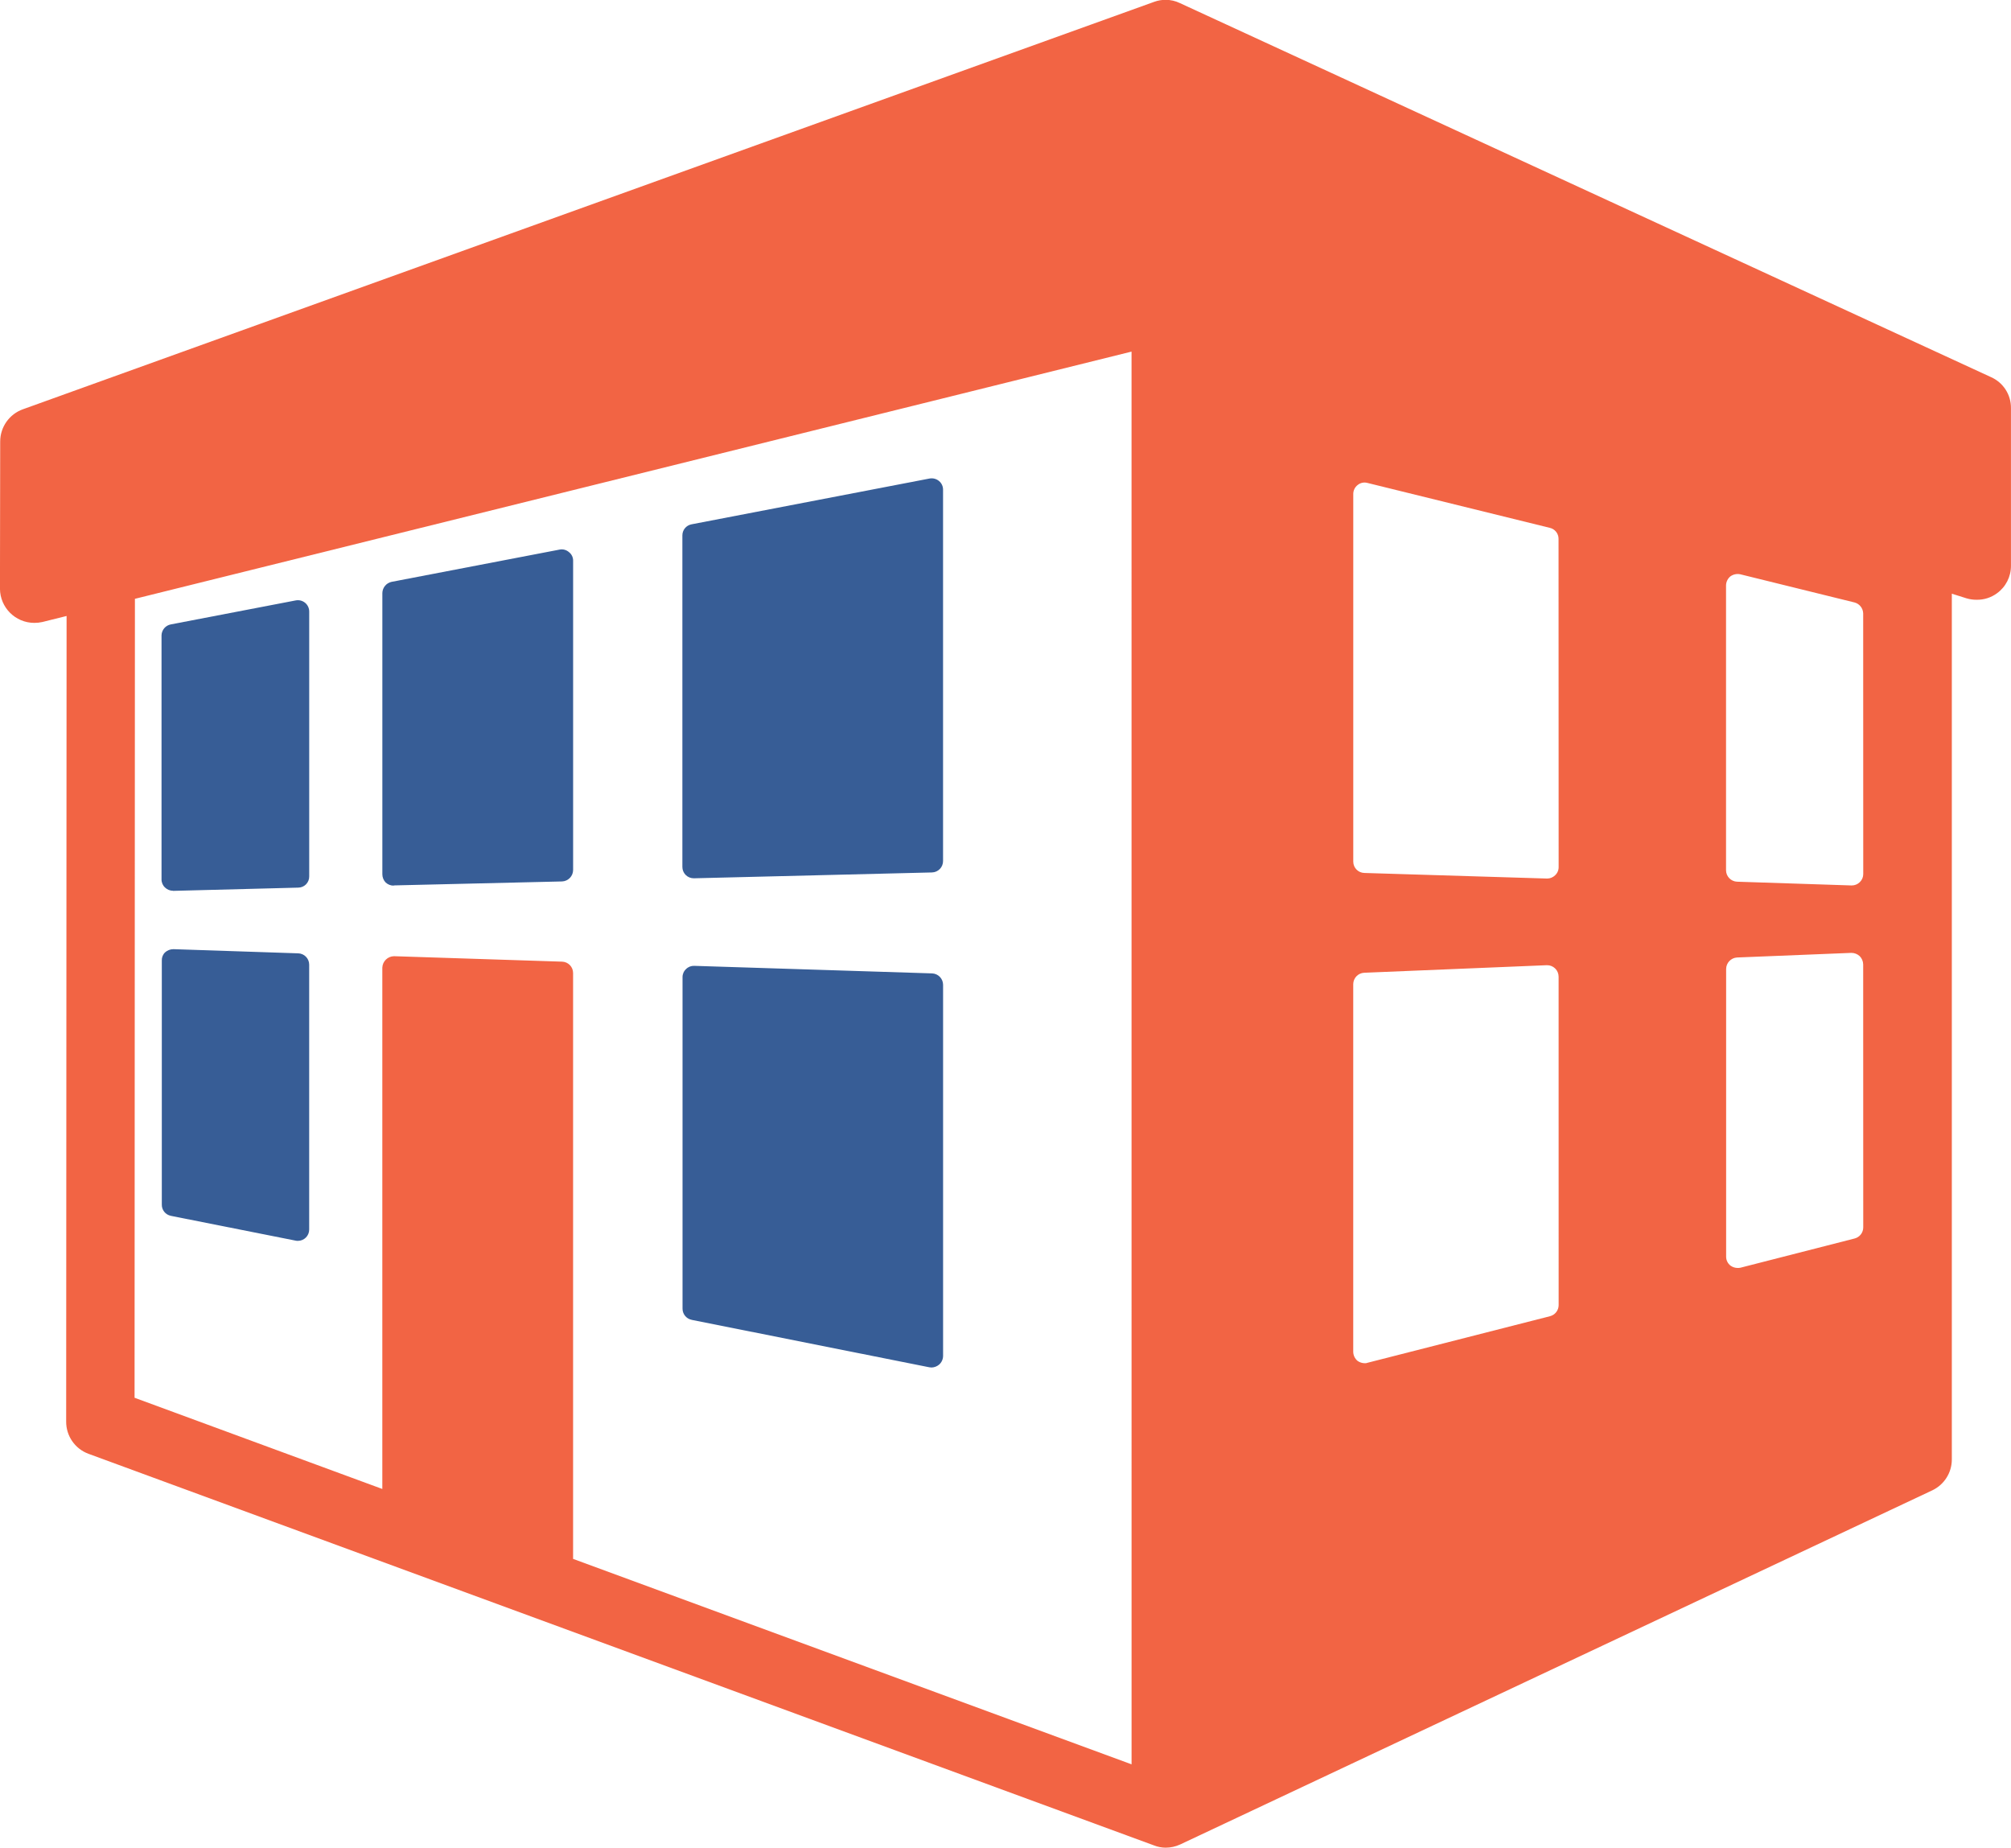
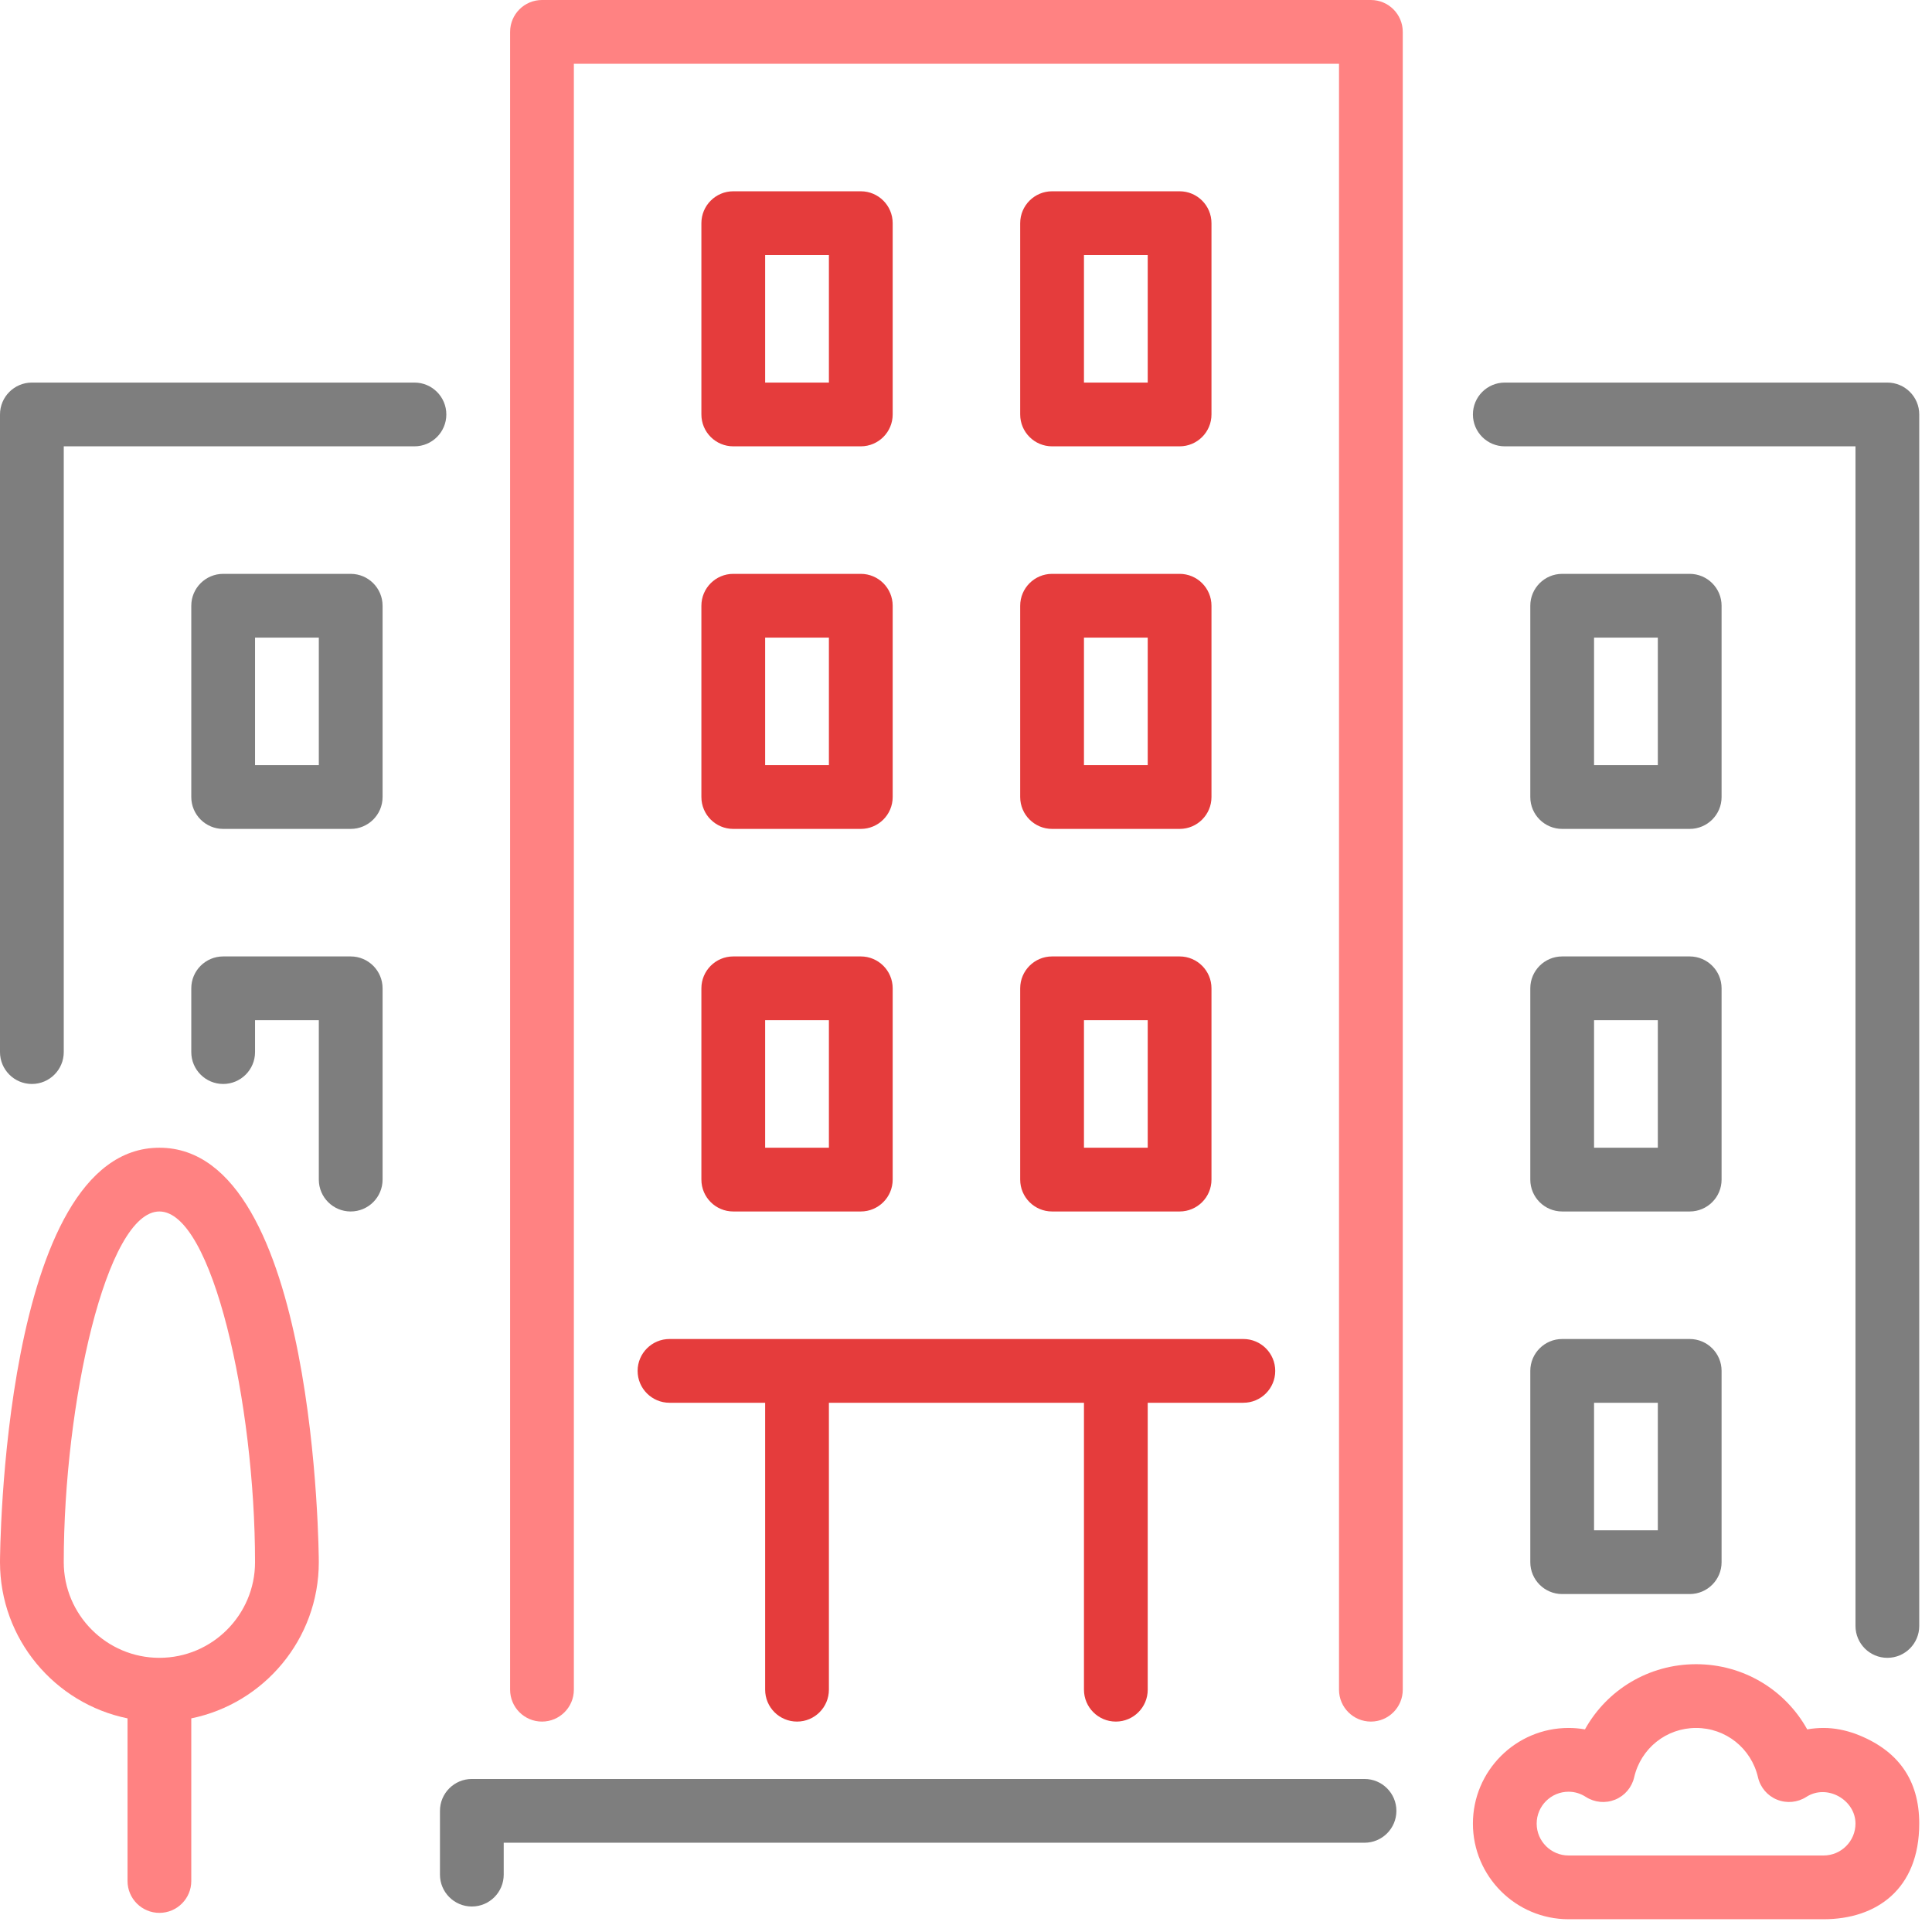
- <svg xmlns="http://www.w3.org/2000/svg" id="Layer_1" data-name="Layer 1" viewBox="0 0 623.63 572.89">
-   <defs>
-     <style>.cls-1{fill:#375d96;}.cls-2{fill:#f26444;}</style>
-   </defs>
-   <path class="cls-1" d="M260.82,329.65H261l73.73-1.81a3.53,3.53,0,0,0,3.43-3.57V209.21a3.46,3.46,0,0,0-1.23-2.72,3.58,3.58,0,0,0-3-.78L260.17,219.9a3.48,3.48,0,0,0-2.85,3.43V326.1a3.51,3.51,0,0,0,3.5,3.55Zm0,0" transform="translate(-45.71 -57.33)" />
-   <path class="cls-1" d="M167.84,331.86h.07l52.1-1.23a3.58,3.58,0,0,0,3.43-3.57V231.17a3.28,3.28,0,0,0-1.29-2.65,3.39,3.39,0,0,0-2.92-.78l-52.1,10a3.64,3.64,0,0,0-2.85,3.5v87.15a3.72,3.72,0,0,0,1,2.54,3.63,3.63,0,0,0,2.52,1Zm0,0" transform="translate(-45.71 -57.33)" />
-   <path class="cls-1" d="M99.35,333.55h.07l38.75-1a3.43,3.43,0,0,0,3.43-3.5V247a3.51,3.51,0,0,0-4.21-3.5L98.7,250.93a3.54,3.54,0,0,0-2.9,3.43V330a3.38,3.38,0,0,0,1.09,2.52,3.56,3.56,0,0,0,2.46,1Zm0,0" transform="translate(-45.71 -57.33)" />
-   <path class="cls-1" d="M260.17,466.56l73.73,14.71c.27,0,.45.07.71.07a3.81,3.81,0,0,0,2.27-.85,3.62,3.62,0,0,0,1.29-2.72V362.64a3.55,3.55,0,0,0-3.43-3.5L261,356.8a3.38,3.38,0,0,0-2.54,1,3.35,3.35,0,0,0-1.09,2.52V463.06a3.52,3.52,0,0,0,2.85,3.5Zm0,0" transform="translate(-45.71 -57.33)" />
-   <path class="cls-1" d="M98.63,434.3,137.38,442a2.67,2.67,0,0,0,.71.07,3.5,3.5,0,0,0,3.5-3.5V356.42a3.51,3.51,0,0,0-3.43-3.5l-38.68-1.29a3.86,3.86,0,0,0-2.59,1,3.33,3.33,0,0,0-1,2.52V430.8a3.47,3.47,0,0,0,2.79,3.5Zm0,0" transform="translate(-45.71 -57.33)" />
-   <path class="cls-2" d="M663.18,174.28s-251.54-116-251.59-116a10,10,0,0,0-4.41-1,10.2,10.2,0,0,0-3.5.6c-.07,0-350.84,126.34-350.84,126.34a10.62,10.62,0,0,0-7.07,10l-.07,45.61a10.66,10.66,0,0,0,10.63,10.63,11,11,0,0,0,2.52-.27l7.51-1.87-.13,249.78a10.57,10.57,0,0,0,6.93,10L403.55,629.51a9.9,9.9,0,0,0,3.63.71,10.77,10.77,0,0,0,4.53-1L644.9,519.44a10.59,10.59,0,0,0,6.09-9.59V241.41l4.54,1.43a10.58,10.58,0,0,0,3.23.45,10.32,10.32,0,0,0,6.22-2,10.46,10.46,0,0,0,4.35-8.54V183.87a10.39,10.39,0,0,0-6.15-9.59ZM396.62,604.38,223.43,540.68V359a3.52,3.52,0,0,0-3.43-3.5l-52.1-1.69a3.69,3.69,0,0,0-3.63,3.57V519L87.44,490.72,87.55,243l309.06-76.65ZM529.06,462a3.56,3.56,0,0,1-2.67,3.43l-56.63,14.45a1.82,1.82,0,0,1-.83.13,3.93,3.93,0,0,1-2.21-.71,3.74,3.74,0,0,1-1.36-2.79V362.44a3.57,3.57,0,0,1,3.43-3.5l56.63-2.34a3.56,3.56,0,0,1,3.63,3.57Zm0-135.81a3.4,3.4,0,0,1-1.11,2.54,3.47,3.47,0,0,1-2.45,1h-.07L468.8,328a3.52,3.52,0,0,1-3.43-3.5v-114a3.51,3.51,0,0,1,1.36-2.79,3.37,3.37,0,0,1,3-.65l56.58,13.93a3.47,3.47,0,0,1,2.72,3.43Zm94.46,111.71a3.55,3.55,0,0,1-2.65,3.43l-35.45,9.07a4.12,4.12,0,0,1-.91.07,3.8,3.8,0,0,1-2.14-.71A3.48,3.48,0,0,1,581,447V357.78a3.6,3.6,0,0,1,3.38-3.57l35.43-1.43a3.81,3.81,0,0,1,2.6,1,3.71,3.71,0,0,1,1.09,2.6Zm0-109.57a3.45,3.45,0,0,1-1.09,2.54,3.51,3.51,0,0,1-2.47,1h-.13l-35.43-1.16a3.57,3.57,0,0,1-3.43-3.57V238.82a3.71,3.71,0,0,1,1.36-2.79,3.92,3.92,0,0,1,3-.65l35.45,8.74a3.6,3.6,0,0,1,2.72,3.43Zm0,0" transform="translate(-45.71 -57.33)" />
+ <svg xmlns="http://www.w3.org/2000/svg" width="101px" height="101px" viewBox="0 0 101 101" version="1.1">
+   <defs />
+   <g id="Page-1" stroke="none" stroke-width="1" fill="none" fill-rule="evenodd">
+     <g id="building" fill-rule="nonzero">
+       <path d="M71.333,93 L24.667,93 C23.747,93 23,93.747 23,94.667 L23,98 C23,98.92 23.747,99.667 24.667,99.667 C25.587,99.667 26.333,98.92 26.333,98 L26.333,96.333 L71.333,96.333 C72.253,96.333 73,95.587 73,94.667 C73,93.747 72.253,93 71.333,93 Z" id="Shape" fill="#7E7E7E" />
+       <path d="M36.667,41.667 C36.667,42.587 37.413,43.333 38.333,43.333 L45,43.333 C45.92,43.333 46.667,42.587 46.667,41.667 L46.667,31.667 C46.667,30.747 45.92,30 45,30 L38.333,30 C37.413,30 36.667,30.747 36.667,31.667 L36.667,41.667 L36.667,41.667 Z M40,33.333 L43.333,33.333 L43.333,40 L40,40 L40,33.333 Z" id="Shape" fill="#E53C3C" />
+       <path d="M21.667,20 L1.667,20 C0.747,20 0,20.747 0,21.667 L0,55 C0,55.92 0.747,56.667 1.667,56.667 C2.587,56.667 3.333,55.92 3.333,55 L3.333,23.333 L21.667,23.333 C22.587,23.333 23.333,22.587 23.333,21.667 C23.333,20.747 22.587,20 21.667,20 Z" id="Shape" fill="#7E7E7E" />
+       <path d="M98.667,20 L78.667,20 C77.747,20 77,20.747 77,21.667 L77,85 C77,85.92 77.747,86.667 78.667,86.667 C79.587,86.667 80.333,85.92 80.333,85 L80.333,23.333 L98.667,23.333 C99.587,23.333 100.333,22.587 100.333,21.667 C100.333,20.747 99.587,20 98.667,20 Z" id="Shape-Copy-2" fill="#7E7E7E" transform="translate(88.6666, 53.3333) scale(-1, 1) translate(-88.6666, -53.3333) " />
+       <path d="M80,81.667 C80,82.587 80.747,83.333 81.667,83.333 L88.333,83.333 C89.253,83.333 90,82.587 90,81.667 L90,71.667 C90,70.747 89.253,70 88.333,70 L81.667,70 C80.747,70 80,70.747 80,71.667 L80,81.667 Z M83.333,73.333 L86.667,73.333 L86.667,80 L83.333,80 L83.333,73.333 Z" id="Shape" fill="#7E7E7E" />
+       <path d="M8.333,60 C0.095,60 0,81.45 0,81.667 C0,85.692 2.868,89.057 6.667,89.832 L6.667,98.333 C6.667,99.253 7.413,100 8.333,100 C9.253,100 10,99.253 10,98.333 L10,89.832 C13.798,89.057 16.666,85.692 16.666,81.667 C16.667,81.45 16.572,60 8.333,60 Z M8.333,86.667 C5.577,86.667 3.333,84.423 3.333,81.667 C3.333,73.363 5.563,63.333 8.333,63.333 C11.103,63.333 13.333,73.363 13.333,81.667 C13.333,84.423 11.09,86.667 8.333,86.667 Z" id="Shape" fill="#FF8282" />
+       <path d="M18.333,50 L11.667,50 C10.747,50 10,50.747 10,51.667 L10,55 C10,55.92 10.747,56.667 11.667,56.667 C12.587,56.667 13.333,55.92 13.333,55 L13.333,53.333 L16.667,53.333 L16.667,61.667 C16.667,62.587 17.413,63.333 18.333,63.333 C19.253,63.333 20,62.587 20,61.667 L20,51.667 C20,50.747 19.253,50 18.333,50 Z" id="Shape" fill="#7E7E7E" />
+       <path d="M81.667,43.333 L88.333,43.333 C89.253,43.333 90,42.587 90,41.667 L90,31.667 C90,30.747 89.253,30 88.333,30 L81.667,30 C80.747,30 80,30.747 80,31.667 L80,41.667 C80,42.587 80.747,43.333 81.667,43.333 Z M83.333,33.333 L86.667,33.333 L86.667,40 L83.333,40 L83.333,33.333 Z" id="Shape" fill="#7E7E7E" />
+       <path d="M18.333,30 L11.667,30 C10.747,30 10,30.747 10,31.667 L10,41.667 C10,42.587 10.747,43.333 11.667,43.333 L18.333,43.333 C19.253,43.333 20,42.587 20,41.667 L20,31.667 C20,30.747 19.253,30 18.333,30 Z M16.667,40 L13.333,40 L13.333,33.333 L16.667,33.333 L16.667,40 L16.667,40 Z" id="Shape" fill="#7E7E7E" />
+       <path d="M53.333,41.667 C53.333,42.587 54.08,43.333 55,43.333 L61.667,43.333 C62.587,43.333 63.333,42.587 63.333,41.667 L63.333,31.667 C63.333,30.747 62.587,30 61.667,30 L55,30 C54.08,30 53.333,30.747 53.333,31.667 L53.333,41.667 Z M56.667,33.333 L60,33.333 L60,40 L56.667,40 L56.667,33.333 Z" id="Shape" fill="#E53C3C" />
+       <path d="M97,90.64 C96.477,90.453 95.921,90.333 95.333,90.333 C95.045,90.333 94.758,90.358 94.477,90.408 C93.327,88.337 91.138,87 88.667,87 C86.195,87 84.007,88.337 82.857,90.408 C82.575,90.358 82.288,90.333 82,90.333 C79.243,90.333 77,92.577 77,95.333 C77,98.09 79.243,100.333 82,100.333 L95.333,100.333 C98.09,100.333 100.333,98.77 100.333,95.333 C100.333,93.042 99.222,91.478 97,90.64 Z M95.333,97 L82,97 C81.081,97 80.333,96.252 80.333,95.333 C80.333,94.415 81.081,93.667 82,93.667 C82.32,93.667 82.623,93.758 82.903,93.938 C83.36,94.232 83.93,94.285 84.433,94.082 C84.936,93.879 85.308,93.442 85.43,92.913 C85.781,91.395 87.113,90.333 88.666,90.333 C90.22,90.333 91.551,91.395 91.903,92.913 C92.025,93.442 92.396,93.879 92.9,94.082 C93.402,94.285 93.973,94.232 94.43,93.938 C95.515,93.238 97,94.095 97,95.333 C97,96.252 96.251,97 95.333,97 Z" id="Shape" fill="#FF8282" />
+       <path d="M55,23.333 L61.667,23.333 C62.587,23.333 63.333,22.587 63.333,21.667 L63.333,11.667 C63.333,10.747 62.587,10 61.667,10 L55,10 C54.08,10 53.333,10.747 53.333,11.667 L53.333,21.667 C53.333,22.587 54.08,23.333 55,23.333 Z M56.667,13.333 L60,13.333 L60,20 L56.667,20 L56.667,13.333 Z" id="Shape" fill="#E53C3C" />
+       <path d="M53.333,61.667 C53.333,62.587 54.08,63.333 55,63.333 L61.667,63.333 C62.587,63.333 63.333,62.587 63.333,61.667 L63.333,51.667 C63.333,50.747 62.587,50 61.667,50 L55,50 C54.08,50 53.333,50.747 53.333,51.667 L53.333,61.667 Z M56.667,53.333 L60,53.333 L60,60 L56.667,60 L56.667,53.333 Z" id="Shape" fill="#E53C3C" />
+       <path d="M38.333,23.333 L45,23.333 C45.92,23.333 46.667,22.587 46.667,21.667 L46.667,11.667 C46.667,10.747 45.92,10 45,10 L38.333,10 C37.413,10 36.667,10.747 36.667,11.667 L36.667,21.667 C36.667,22.587 37.413,23.333 38.333,23.333 Z M40,13.333 L43.333,13.333 L43.333,20 L40,20 L40,13.333 Z" id="Shape" fill="#E53C3C" />
+       <path d="M36.667,61.667 C36.667,62.587 37.413,63.333 38.333,63.333 L45,63.333 C45.92,63.333 46.667,62.587 46.667,61.667 L46.667,51.667 C46.667,50.747 45.92,50 45,50 L38.333,50 C37.413,50 36.667,50.747 36.667,51.667 L36.667,61.667 L36.667,61.667 Z M40,53.333 L43.333,53.333 L43.333,60 L40,60 L40,53.333 Z" id="Shape" fill="#E53C3C" />
+       <path d="M33.333,71.667 C33.333,72.587 34.08,73.333 35,73.333 L40,73.333 L40,88.333 C40,89.253 40.747,90 41.667,90 C42.587,90 43.333,89.253 43.333,88.333 L43.333,73.333 L56.667,73.333 L56.667,88.333 C56.667,89.253 57.413,90 58.333,90 C59.253,90 60,89.253 60,88.333 L60,73.333 L65,73.333 C65.92,73.333 66.666,72.587 66.666,71.667 C66.666,70.747 65.92,70 65,70 L35,70 C34.08,70 33.333,70.747 33.333,71.667 Z" id="Shape" fill="#E53C3C" />
+       <path d="M80,61.667 C80,62.587 80.747,63.333 81.667,63.333 L88.333,63.333 C89.253,63.333 90,62.587 90,61.667 L90,51.667 C90,50.747 89.253,50 88.333,50 L81.667,50 C80.747,50 80,50.747 80,51.667 L80,61.667 Z M83.333,53.333 L86.667,53.333 L86.667,60 L83.333,60 L83.333,53.333 Z" id="Shape" fill="#7E7E7E" />
+       <path d="M71.667,0 L28.333,0 C27.413,0 26.667,0.747 26.667,1.667 L26.667,88.333 C26.667,89.253 27.413,90 28.333,90 C29.253,90 30,89.253 30,88.333 L30,3.333 L70,3.333 L70,88.333 C70,89.253 70.747,90 71.667,90 C72.587,90 73.333,89.253 73.333,88.333 L73.333,1.667 C73.333,0.747 72.587,0 71.667,0 Z" id="Shape" fill="#FF8282" />
+     </g>
+   </g>
</svg>
